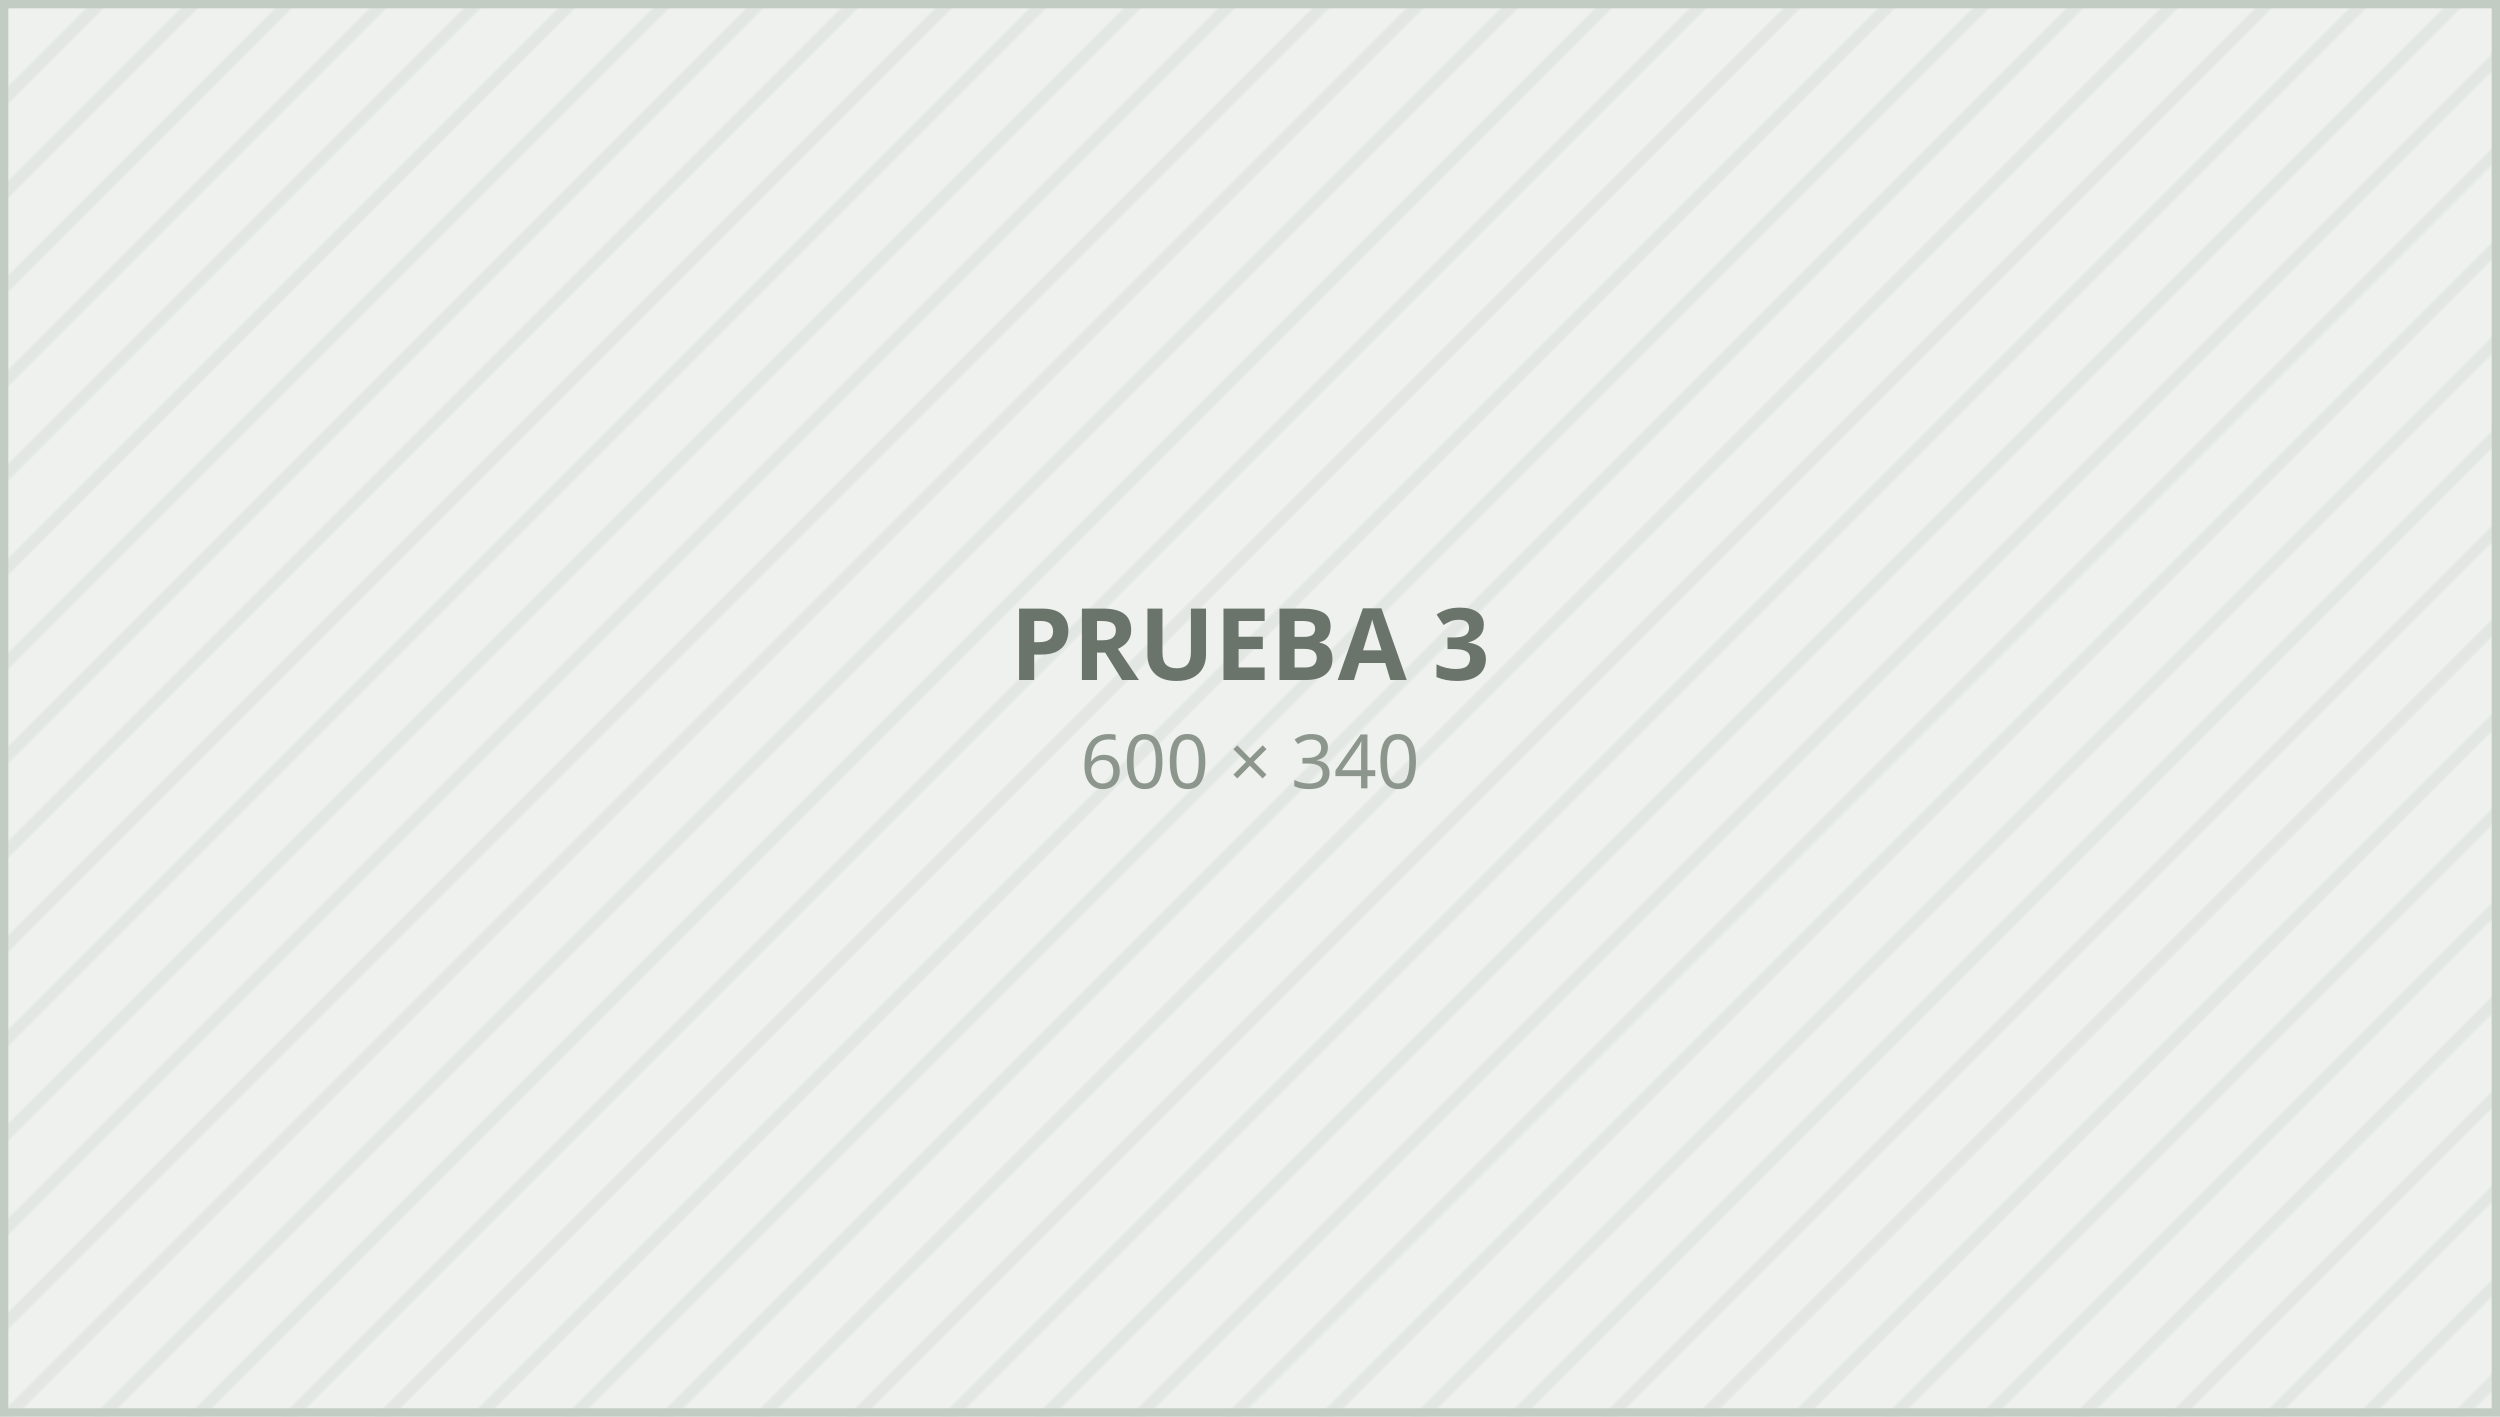
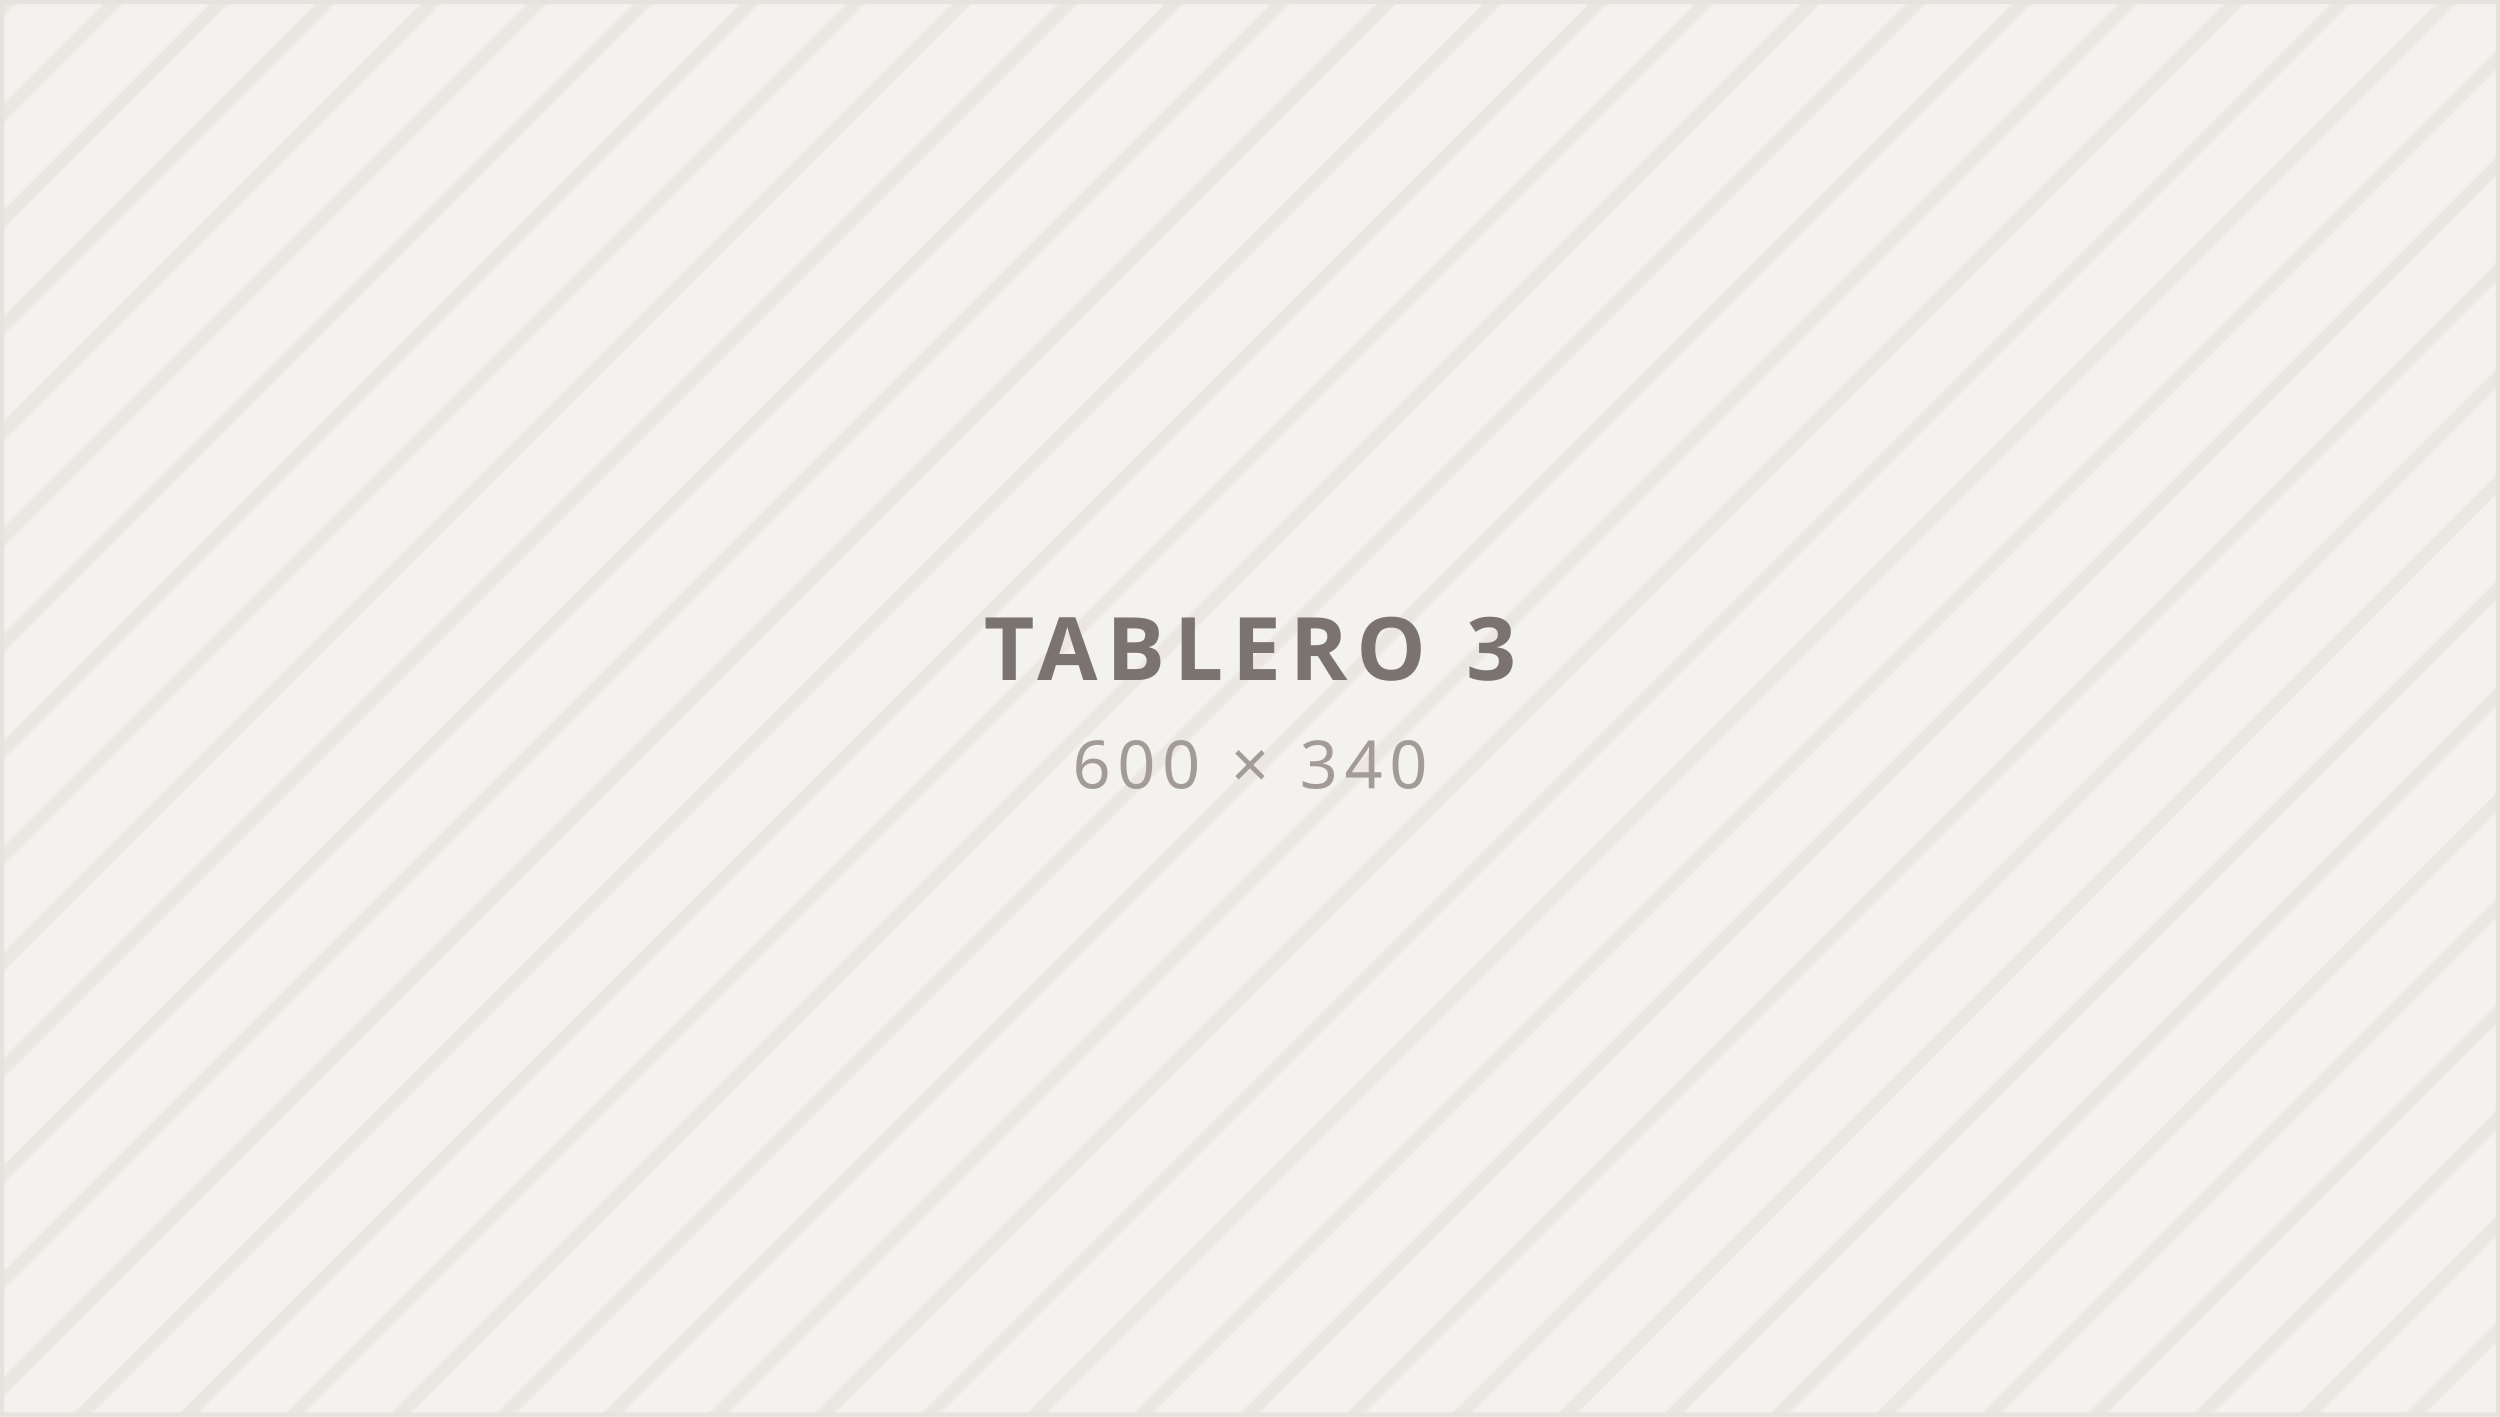
- <svg xmlns="http://www.w3.org/2000/svg" width="600" height="340" viewBox="0 0 600 340" role="img" aria-label="PRUEBA 3">
+ <svg xmlns="http://www.w3.org/2000/svg" width="600" height="340" viewBox="0 0 600 340" role="img" aria-label="TABLERO 3">
  <defs>
-     <pattern id="h" width="16" height="16" patternUnits="userSpaceOnUse" patternTransform="rotate(45)">
-       <line x1="0" y1="0" x2="0" y2="16" stroke="#d8ded8" stroke-width="6" />
+     <pattern id="t" width="18" height="18" patternUnits="userSpaceOnUse" patternTransform="rotate(45)">
+       <line x1="0" y1="0" x2="0" y2="18" stroke="#EAE7E2" stroke-width="7" />
    </pattern>
  </defs>
-   <rect width="600" height="340" fill="#eef1ee" />
-   <rect width="600" height="340" fill="url(#h)" opacity="0.5" />
-   <rect x="1" y="1" width="598" height="338" fill="none" stroke="#c3ccc3" stroke-width="2" />
-   <text x="50%" y="48%" text-anchor="middle" font-family="system-ui, sans-serif" font-size="24" font-weight="700" fill="#6b746b">PRUEBA 3</text>
-   <text x="50%" y="48%" dy="26" text-anchor="middle" font-family="system-ui, sans-serif" font-size="18" fill="#8d968d">600 × 340</text>
+   <rect width="600" height="340" fill="#F4F2EF" />
+   <rect width="600" height="340" fill="url(#t)" />
+   <rect x="0.5" y="0.5" width="599" height="339" fill="none" stroke="#E6E2DD" />
+   <text x="50%" y="48%" text-anchor="middle" font-family="system-ui, sans-serif" font-size="21" font-weight="600" letter-spacing="2.1" fill="#7A7370">TABLERO 3</text>
+   <text x="50%" y="48%" dy="26" text-anchor="middle" font-family="system-ui, sans-serif" font-size="16" letter-spacing="1.6" fill="#A39C96">600 × 340</text>
</svg>
